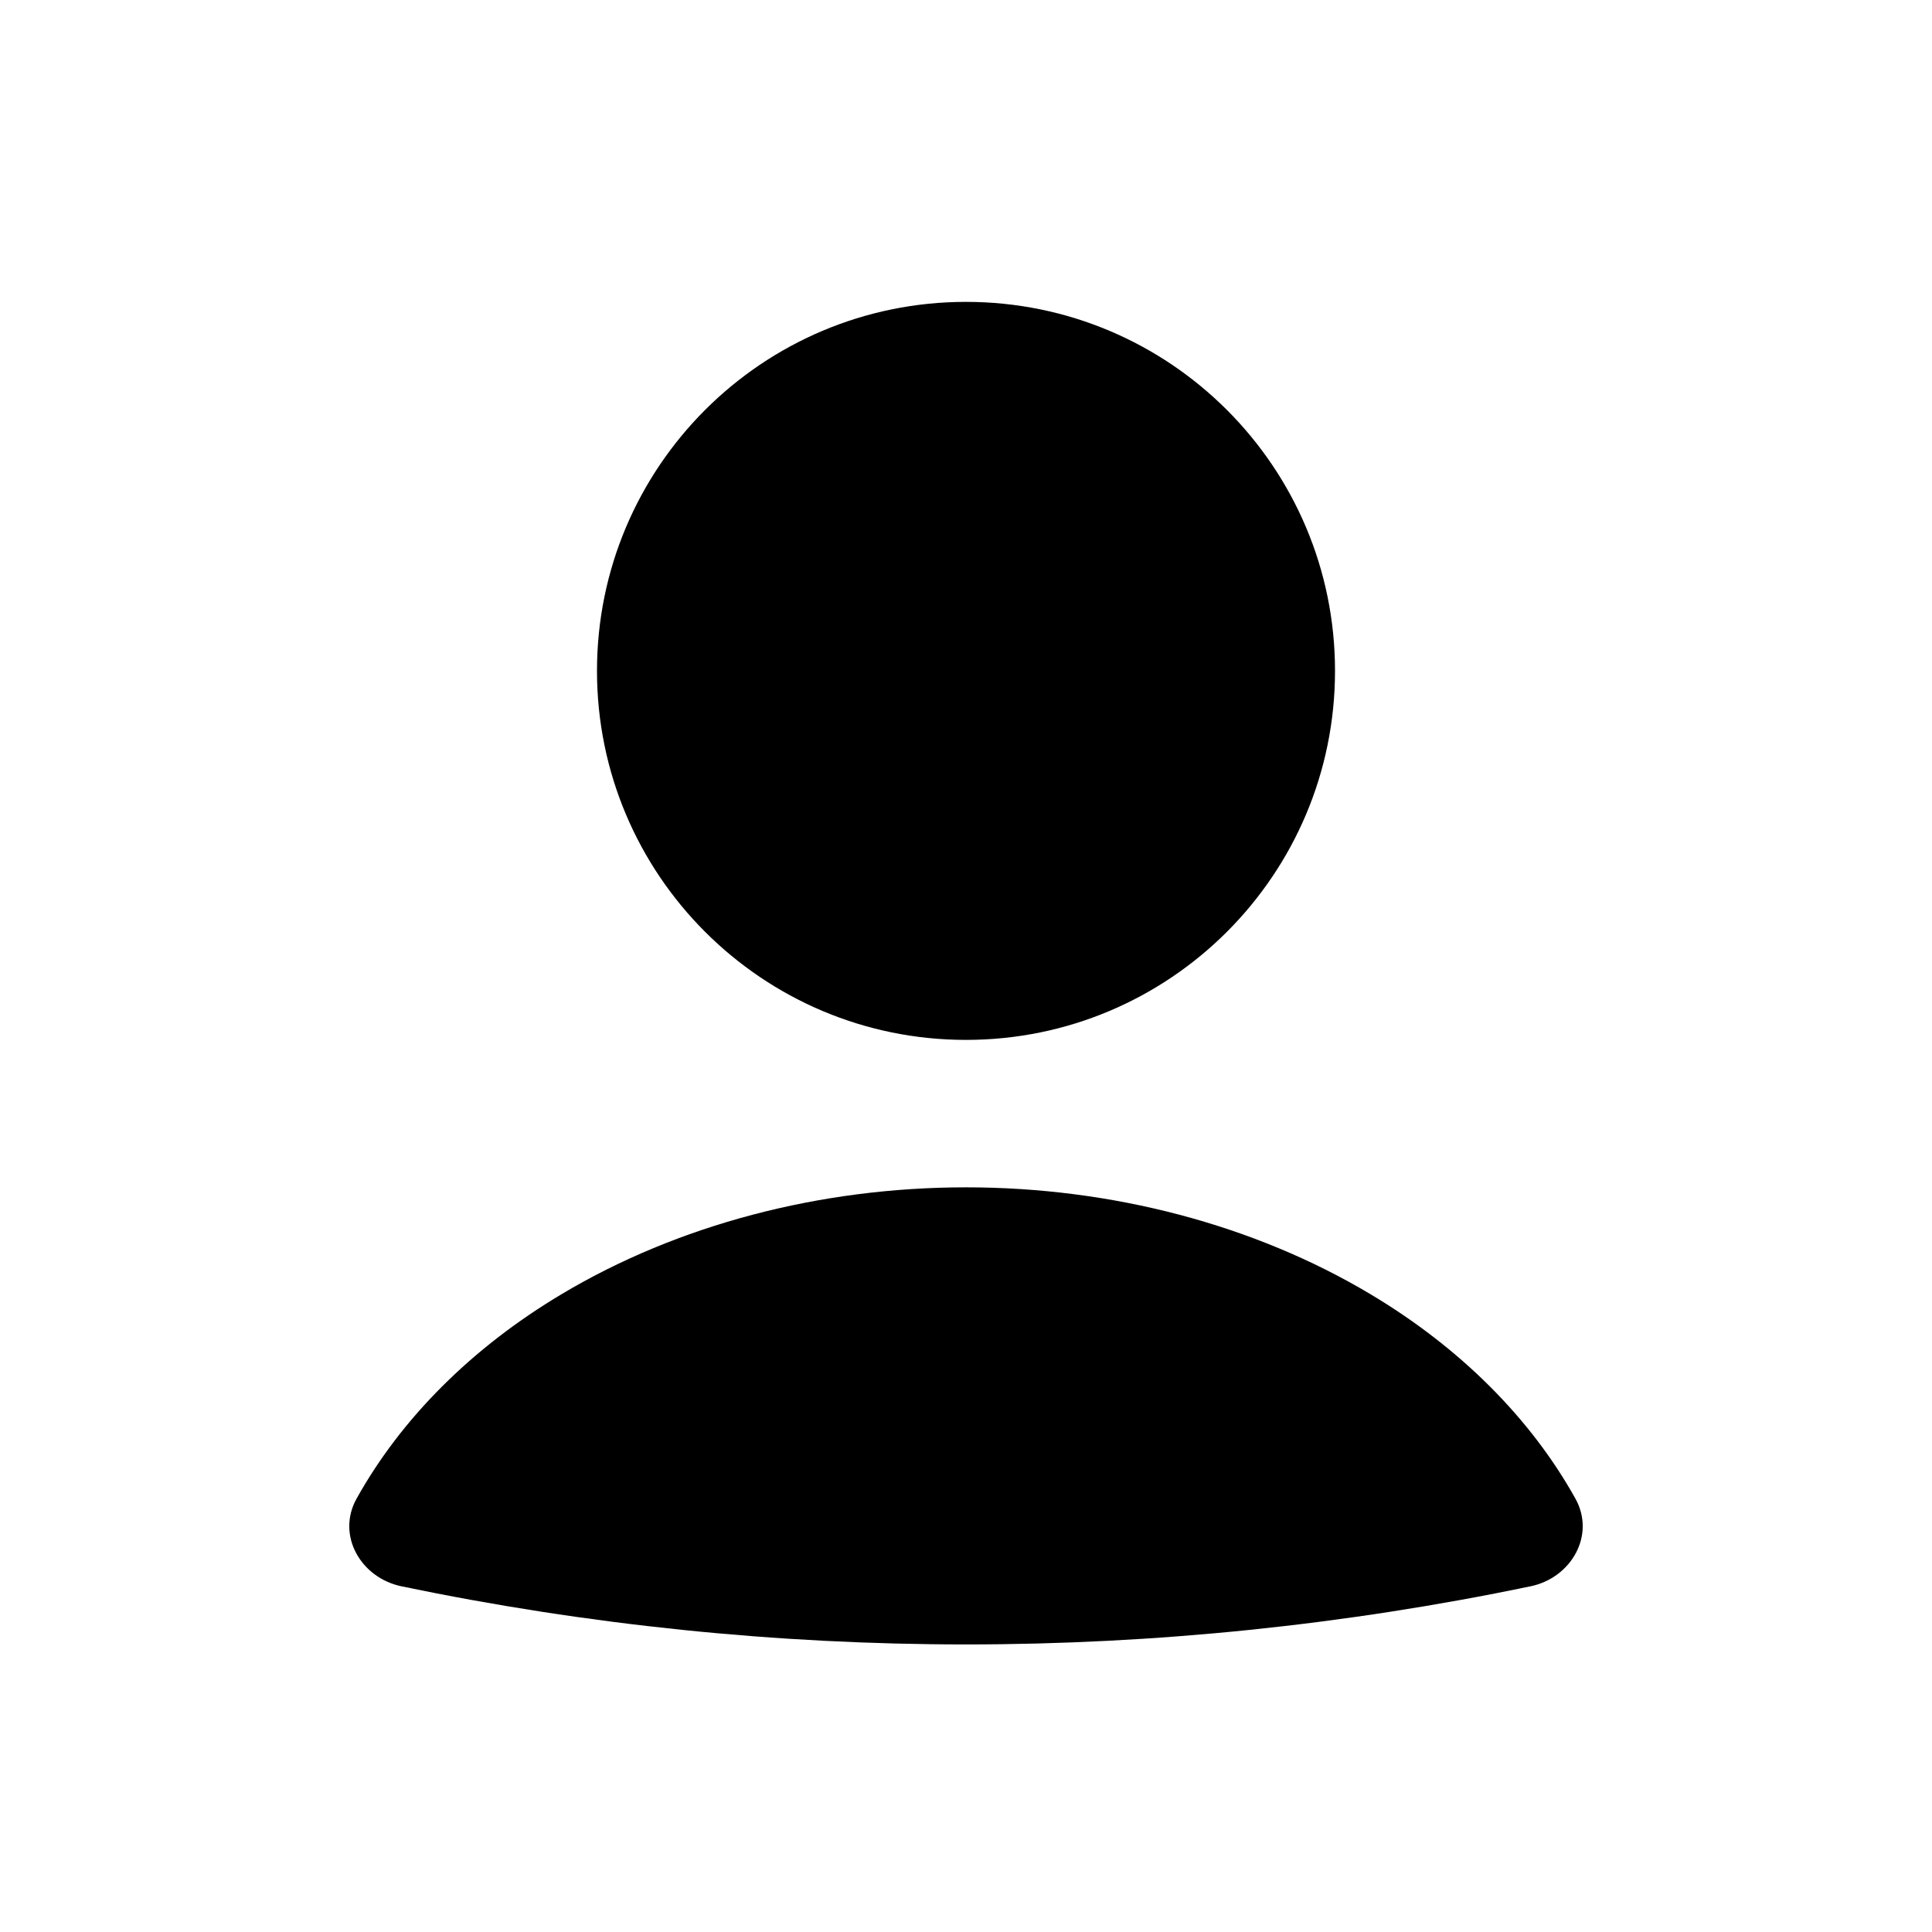
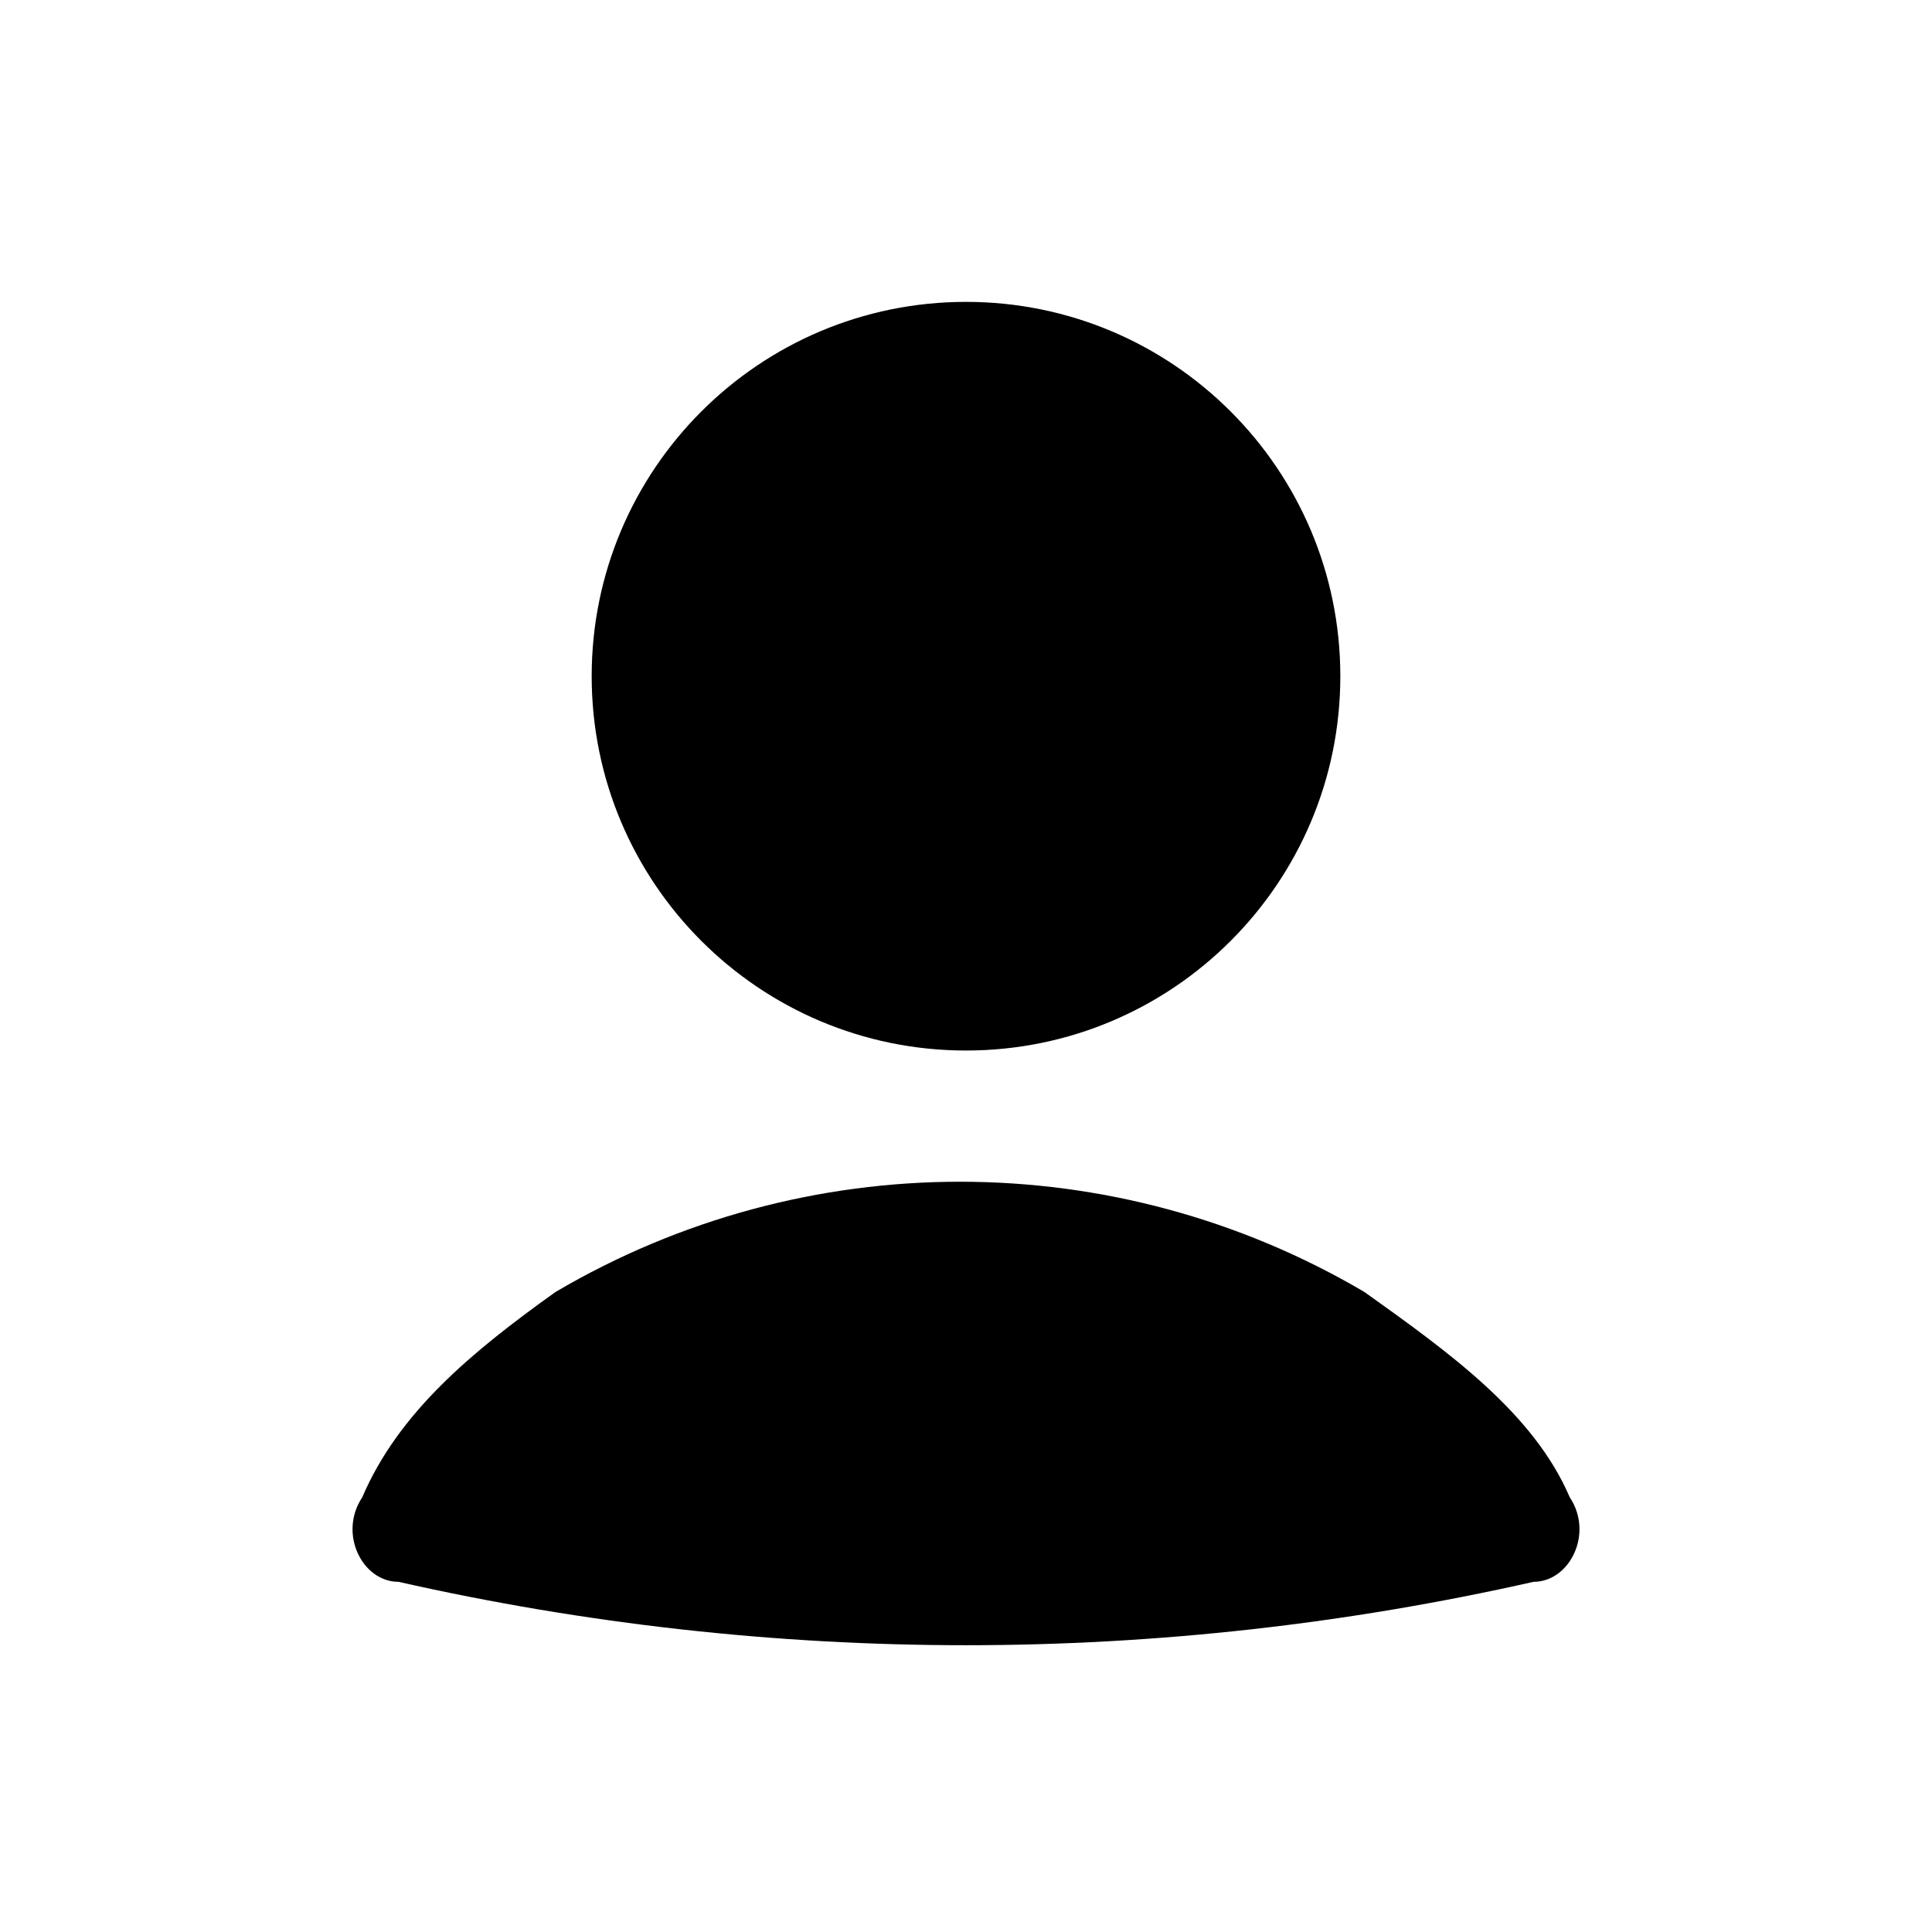
- <svg xmlns="http://www.w3.org/2000/svg" width="16" height="16" viewBox="0 0 16 16" fill="none">
-   <path d="M12.676 13.137C13.014 13.066 13.215 12.713 13.047 12.411C12.677 11.747 12.094 11.162 11.348 10.717C10.388 10.144 9.211 9.833 8 9.833C6.789 9.833 5.612 10.144 4.652 10.717C3.906 11.162 3.323 11.747 2.953 12.411C2.785 12.713 2.986 13.066 3.324 13.137C6.408 13.779 9.592 13.779 12.676 13.137Z" fill="currentColor" />
-   <ellipse cx="8" cy="5.556" rx="3.056" ry="3.056" fill="currentColor" />
+ <svg xmlns="http://www.w3.org/2000/svg" width="16" height="16" fill="none">
+   <path fill="currentColor" d="M12.7 13.1c.3 0 .5-.4.3-.7-.3-.7-1-1.2-1.7-1.7a6.6 6.6 0 0 0-6.7 0c-.7.5-1.3 1-1.6 1.7-.2.3 0 .7.3.7 3.1.7 6.3.7 9.4 0Z" />
+   <circle cx="8" cy="5.6" r="3.1" fill="currentColor" />
</svg>
